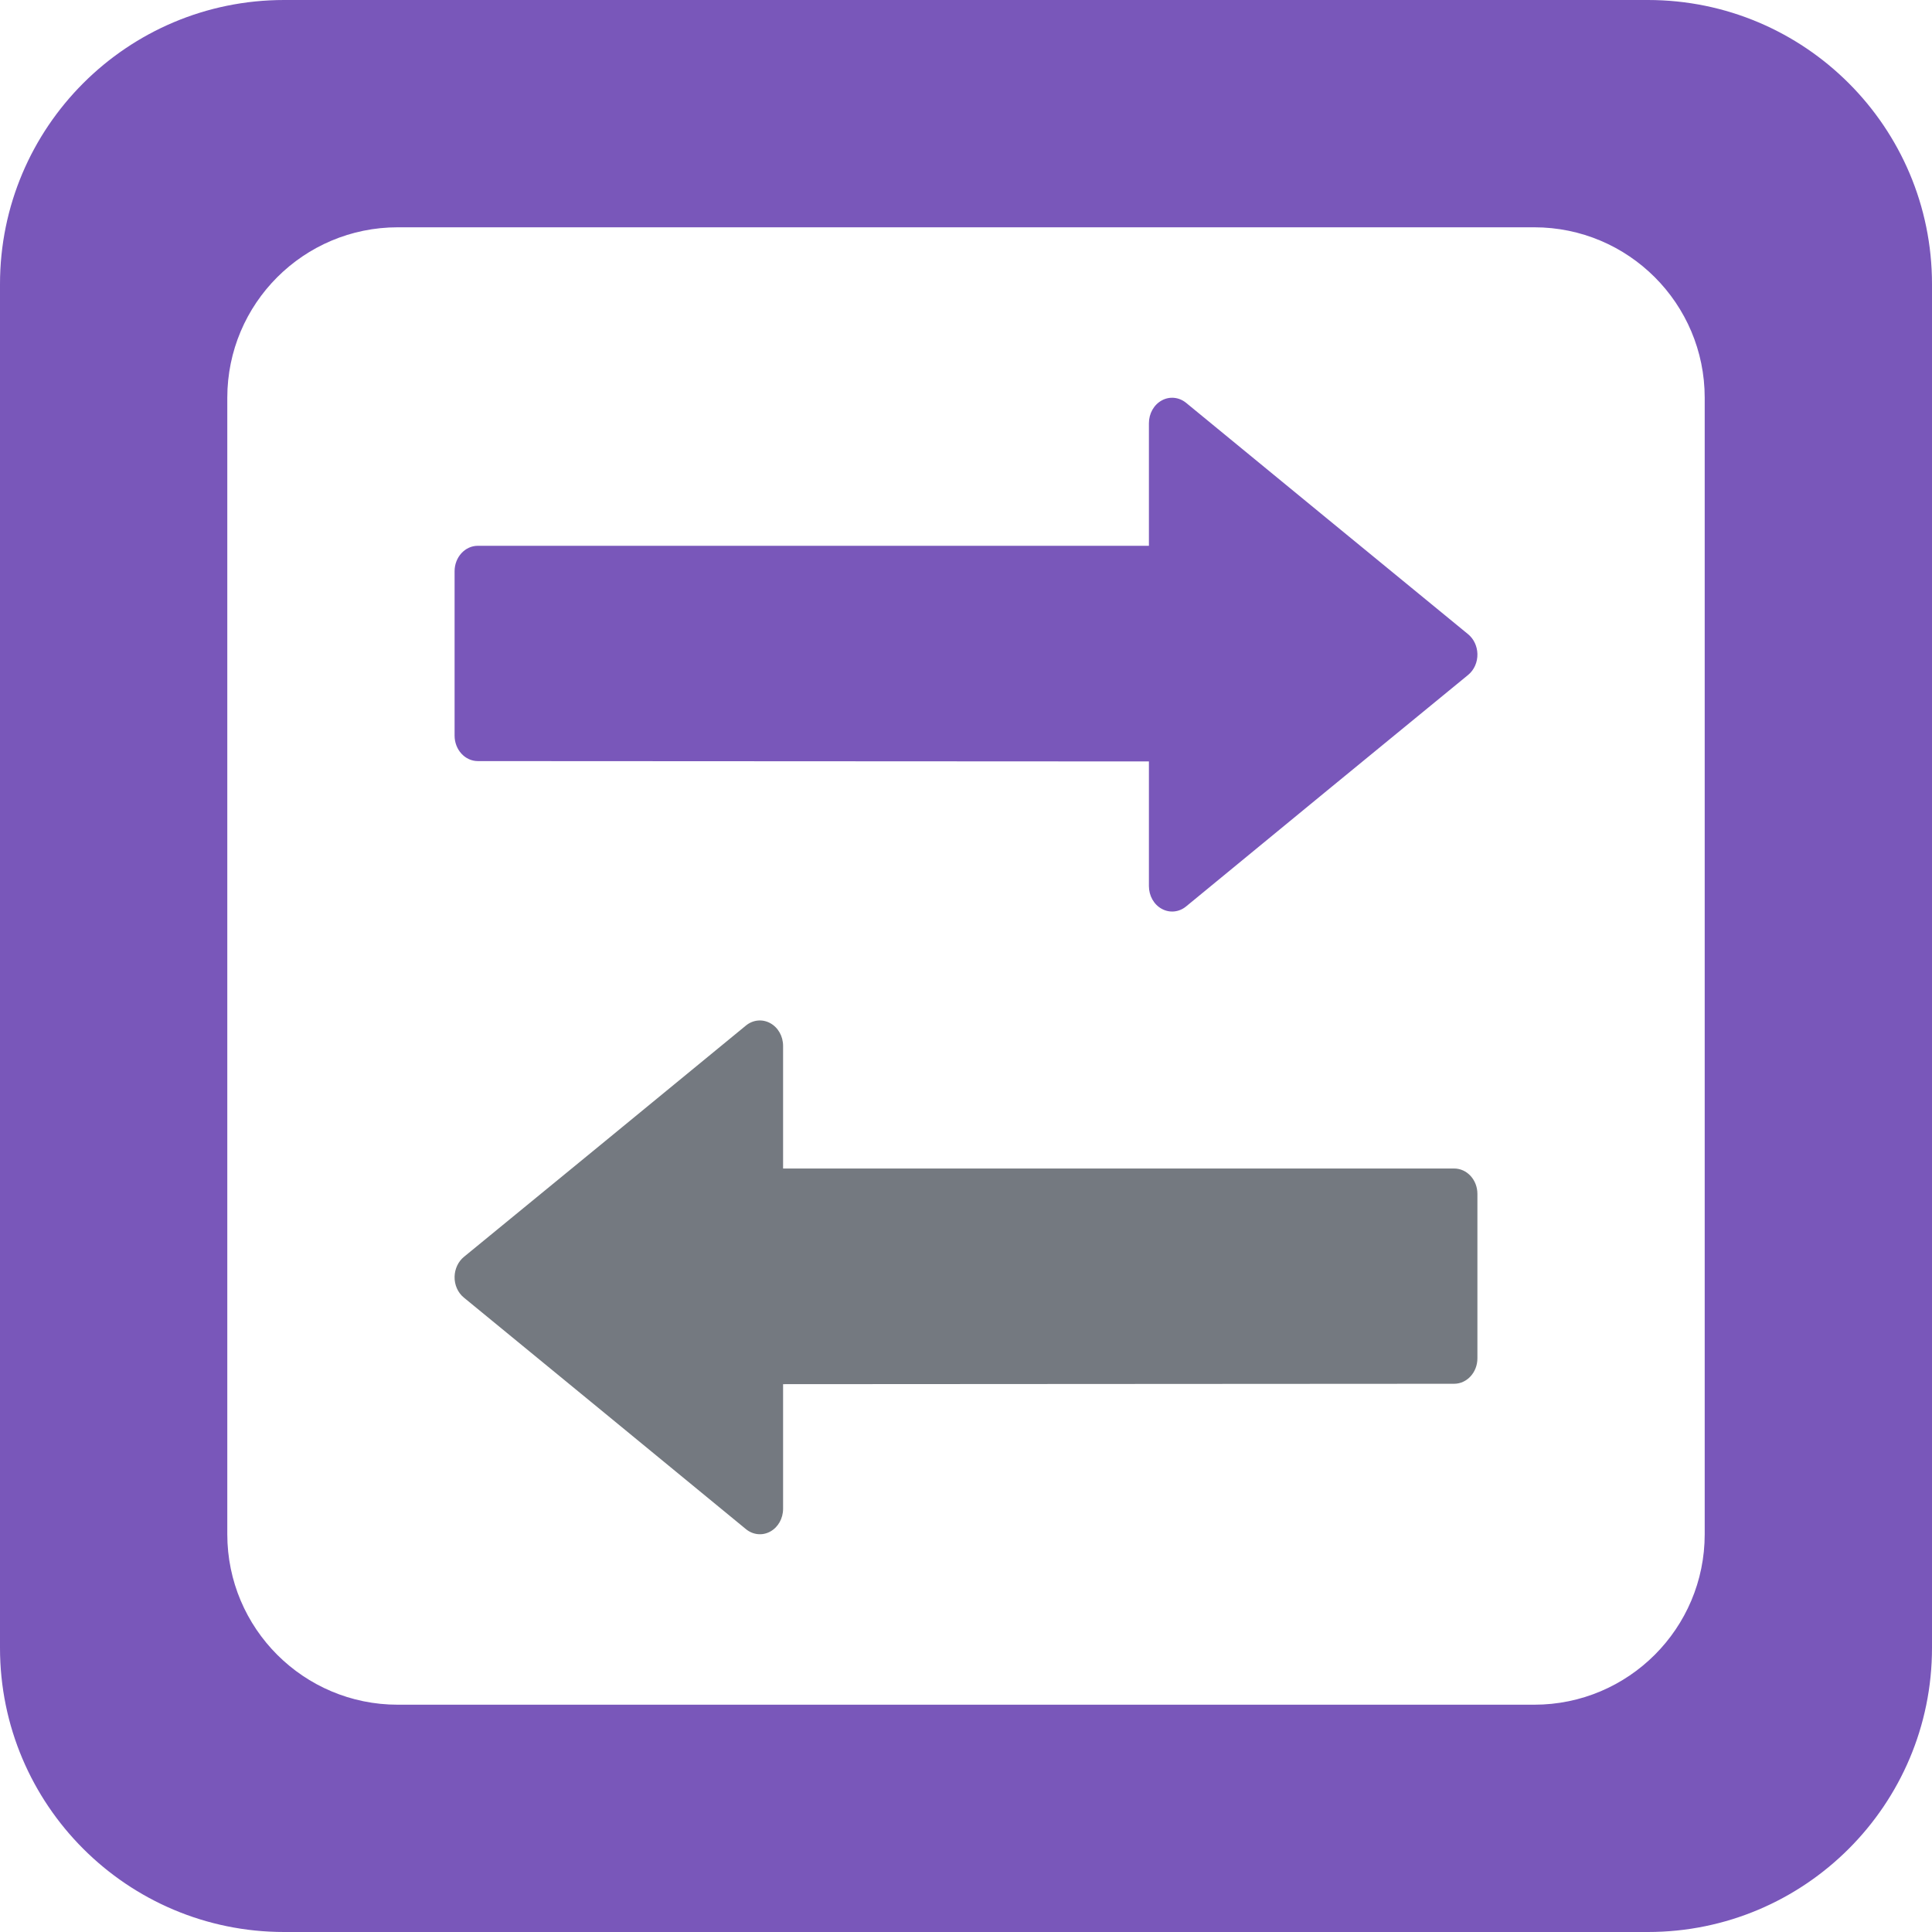
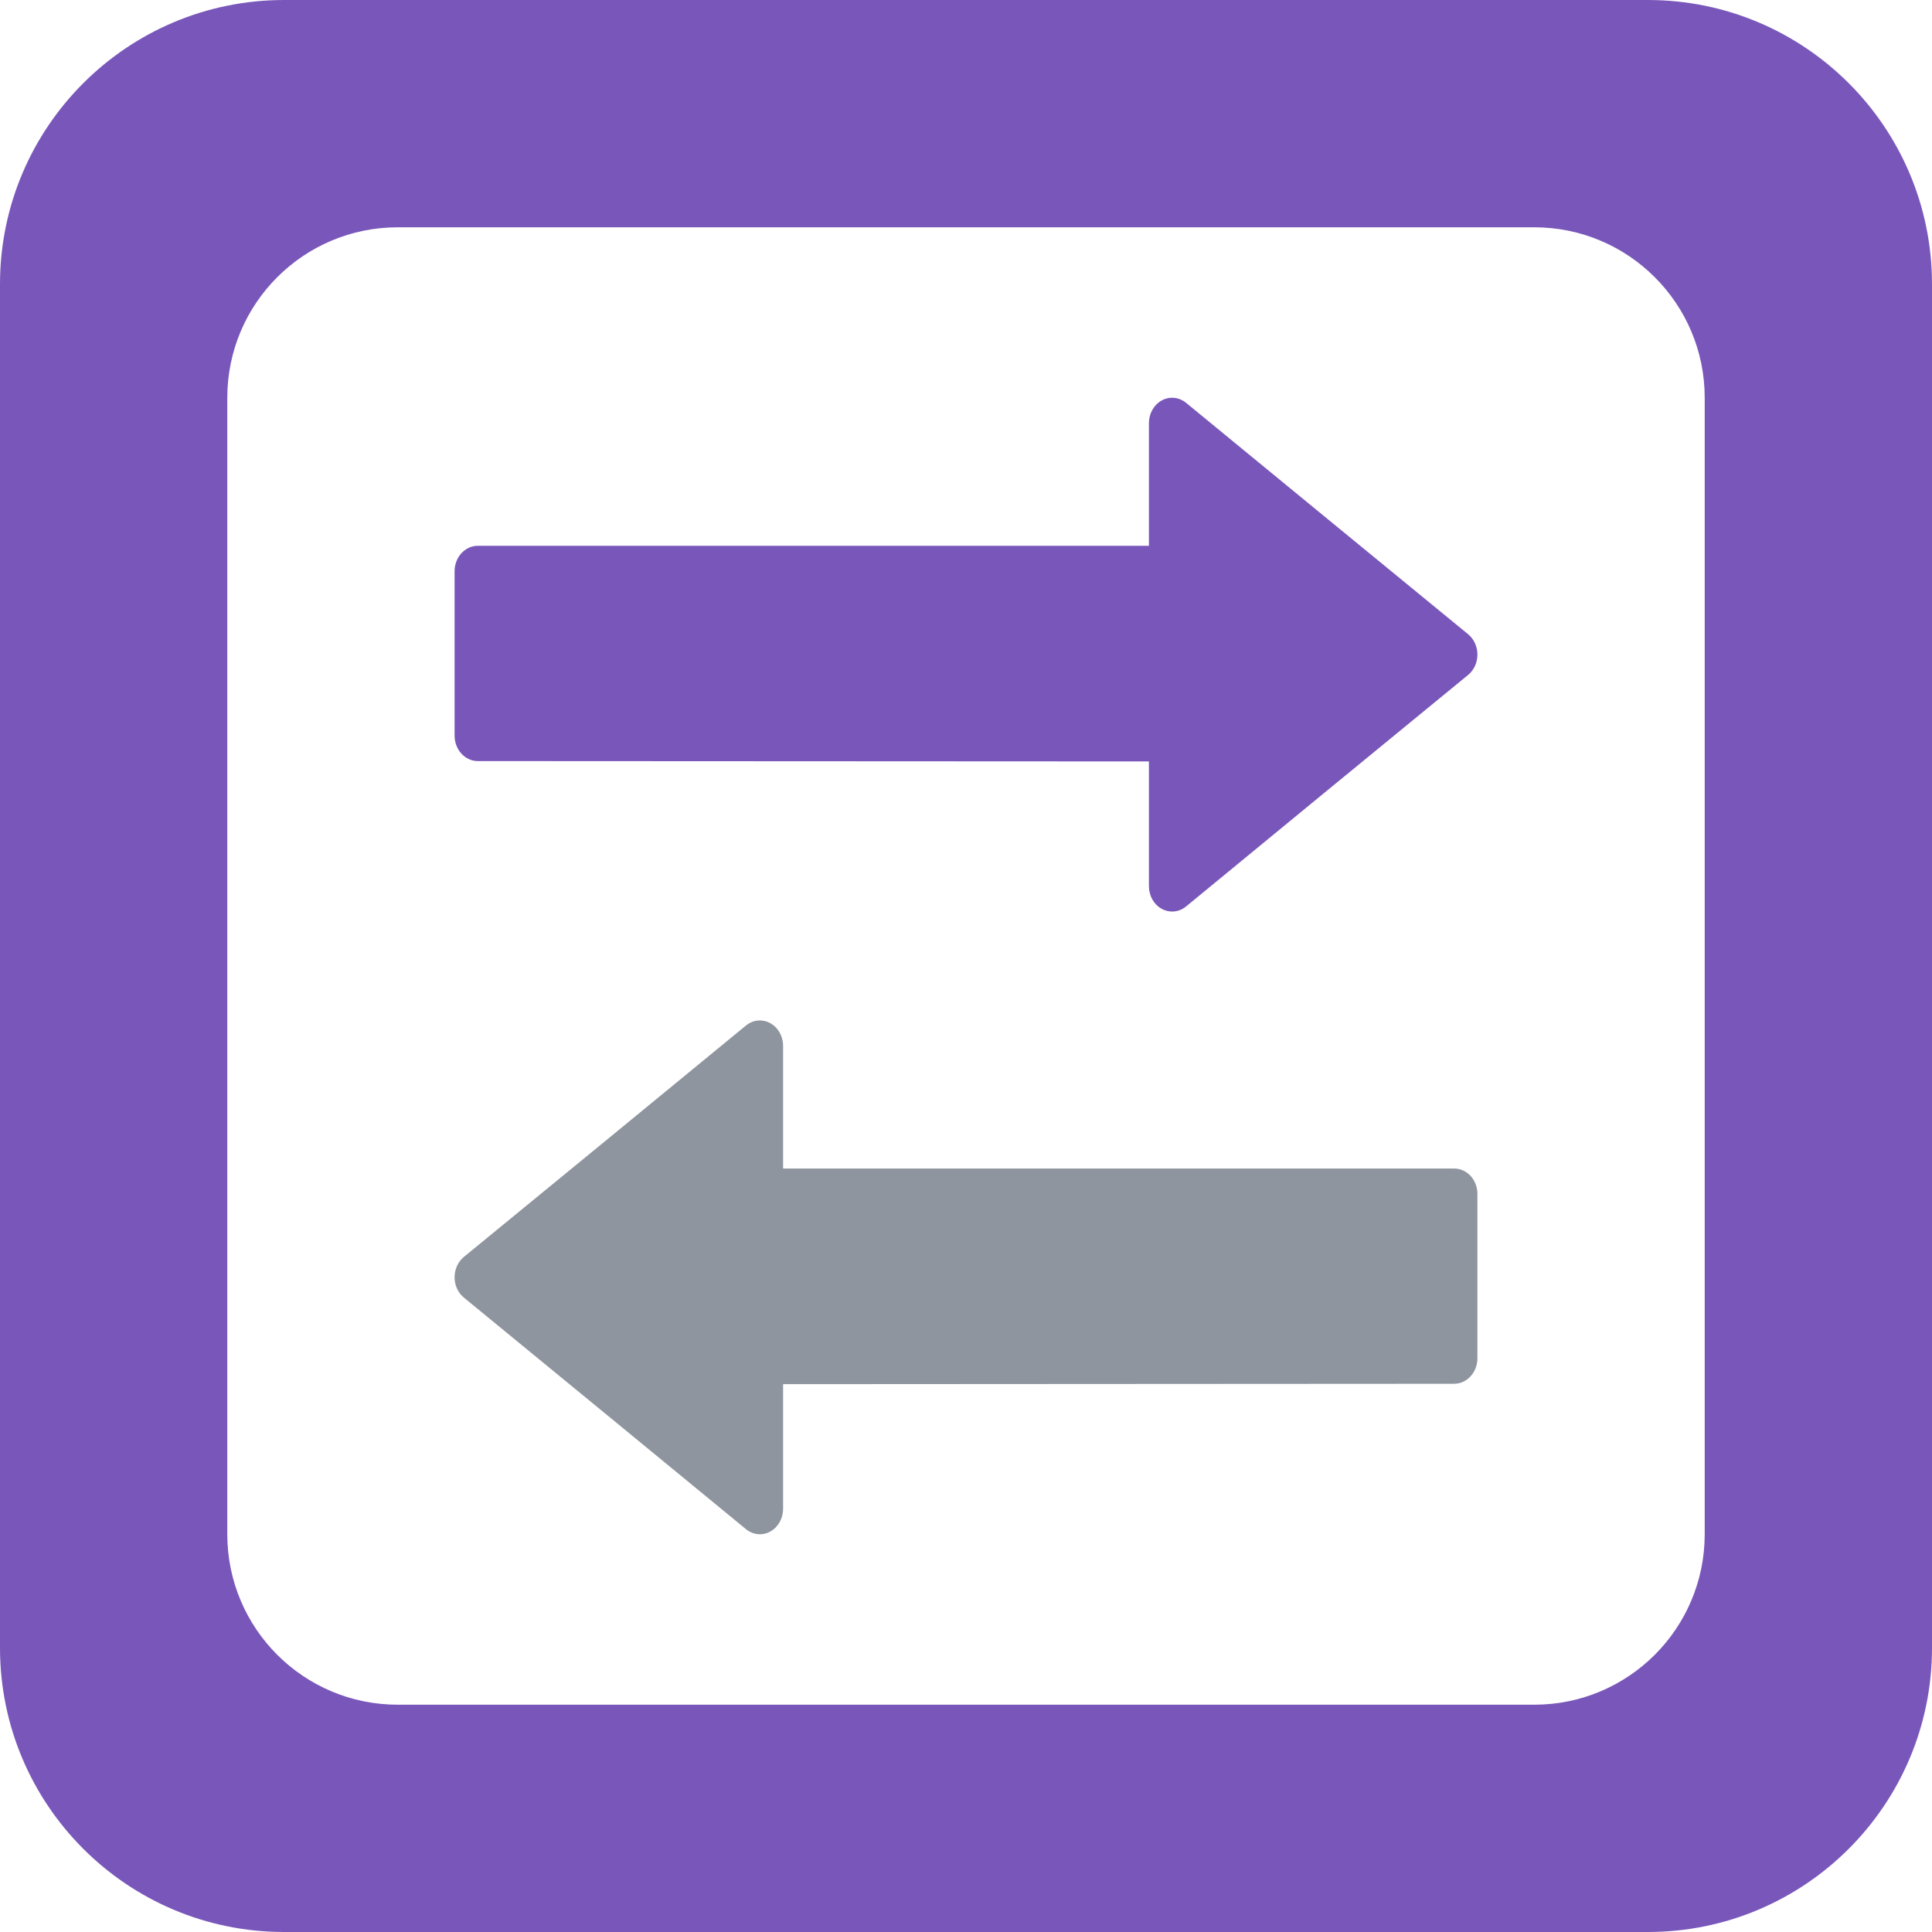
<svg xmlns="http://www.w3.org/2000/svg" width="34px" height="34px" viewBox="0 0 34 34" version="1.1">
  <g stroke="none" stroke-width="1" fill="none" fill-rule="evenodd">
    <path fill="#7957BA" d="M5,0 L29,0 C31.761,-5.07265313e-16 34,2.239 34,5 L34,29 C34,31.761 31.761,34 29,34 L5,34 C2.239,34 2.11453371e-15,31.761 1.77635684e-15,29 L0,5 C-3.38176876e-16,2.239 2.239,2.28362215e-15 5,1.77635684e-15 Z M7,4 C5.343,4 4,5.343 4,7 L4,27 C4,28.657 5.343,30 7,30 L27,30 C28.657,30 30,28.657 30,27 L30,7 C30,5.343 28.657,4 27,4 L7,4 Z" />
-     <path fill="#747980" d="M8.164,22.836 C8.057,22.749 7.996,22.611 8,22.465 C8.004,22.329 8.064,22.201 8.164,22.119 L10.647,20.084 L13.127,18.048 C13.251,17.946 13.417,17.93 13.555,18.006 C13.694,18.082 13.781,18.236 13.781,18.406 L13.781,20.564 L25.591,20.564 C25.817,20.564 26,20.764 26,21.011 L26,23.904 C26,24.151 25.817,24.351 25.592,24.352 L13.781,24.359 L13.781,26.552 C13.781,26.722 13.694,26.877 13.555,26.953 C13.417,27.029 13.251,27.012 13.127,26.91 L10.646,24.872 L8.164,22.836 Z" />
+     <path fill="#8E959E" d="M8.164,22.836 C8.057,22.749 7.996,22.611 8,22.465 C8.004,22.329 8.064,22.201 8.164,22.119 L10.647,20.084 L13.127,18.048 C13.251,17.946 13.417,17.93 13.555,18.006 C13.694,18.082 13.781,18.236 13.781,18.406 L13.781,20.564 L25.591,20.564 C25.817,20.564 26,20.764 26,21.011 L26,23.904 C26,24.151 25.817,24.351 25.592,24.352 L13.781,24.359 L13.781,26.552 C13.781,26.722 13.694,26.877 13.555,26.953 C13.417,27.029 13.251,27.012 13.127,26.91 L10.646,24.872 L8.164,22.836 Z" />
    <path fill="#7957BA" d="M25.836,11.878 L23.354,13.913 L20.873,15.952 C20.749,16.054 20.583,16.07 20.445,15.994 C20.306,15.919 20.219,15.763 20.219,15.594 L20.219,13.4 L8.408,13.394 C8.183,13.393 8,13.193 8,12.946 L8,10.053 C8,9.806 8.183,9.605 8.409,9.605 L20.219,9.605 L20.219,7.448 C20.219,7.278 20.306,7.123 20.445,7.047 C20.583,6.971 20.749,6.988 20.873,7.089 L23.353,9.125 L25.836,11.161 C25.936,11.243 25.996,11.37 26,11.507 C26.004,11.652 25.943,11.791 25.836,11.878 Z" />
  </g>
</svg>
